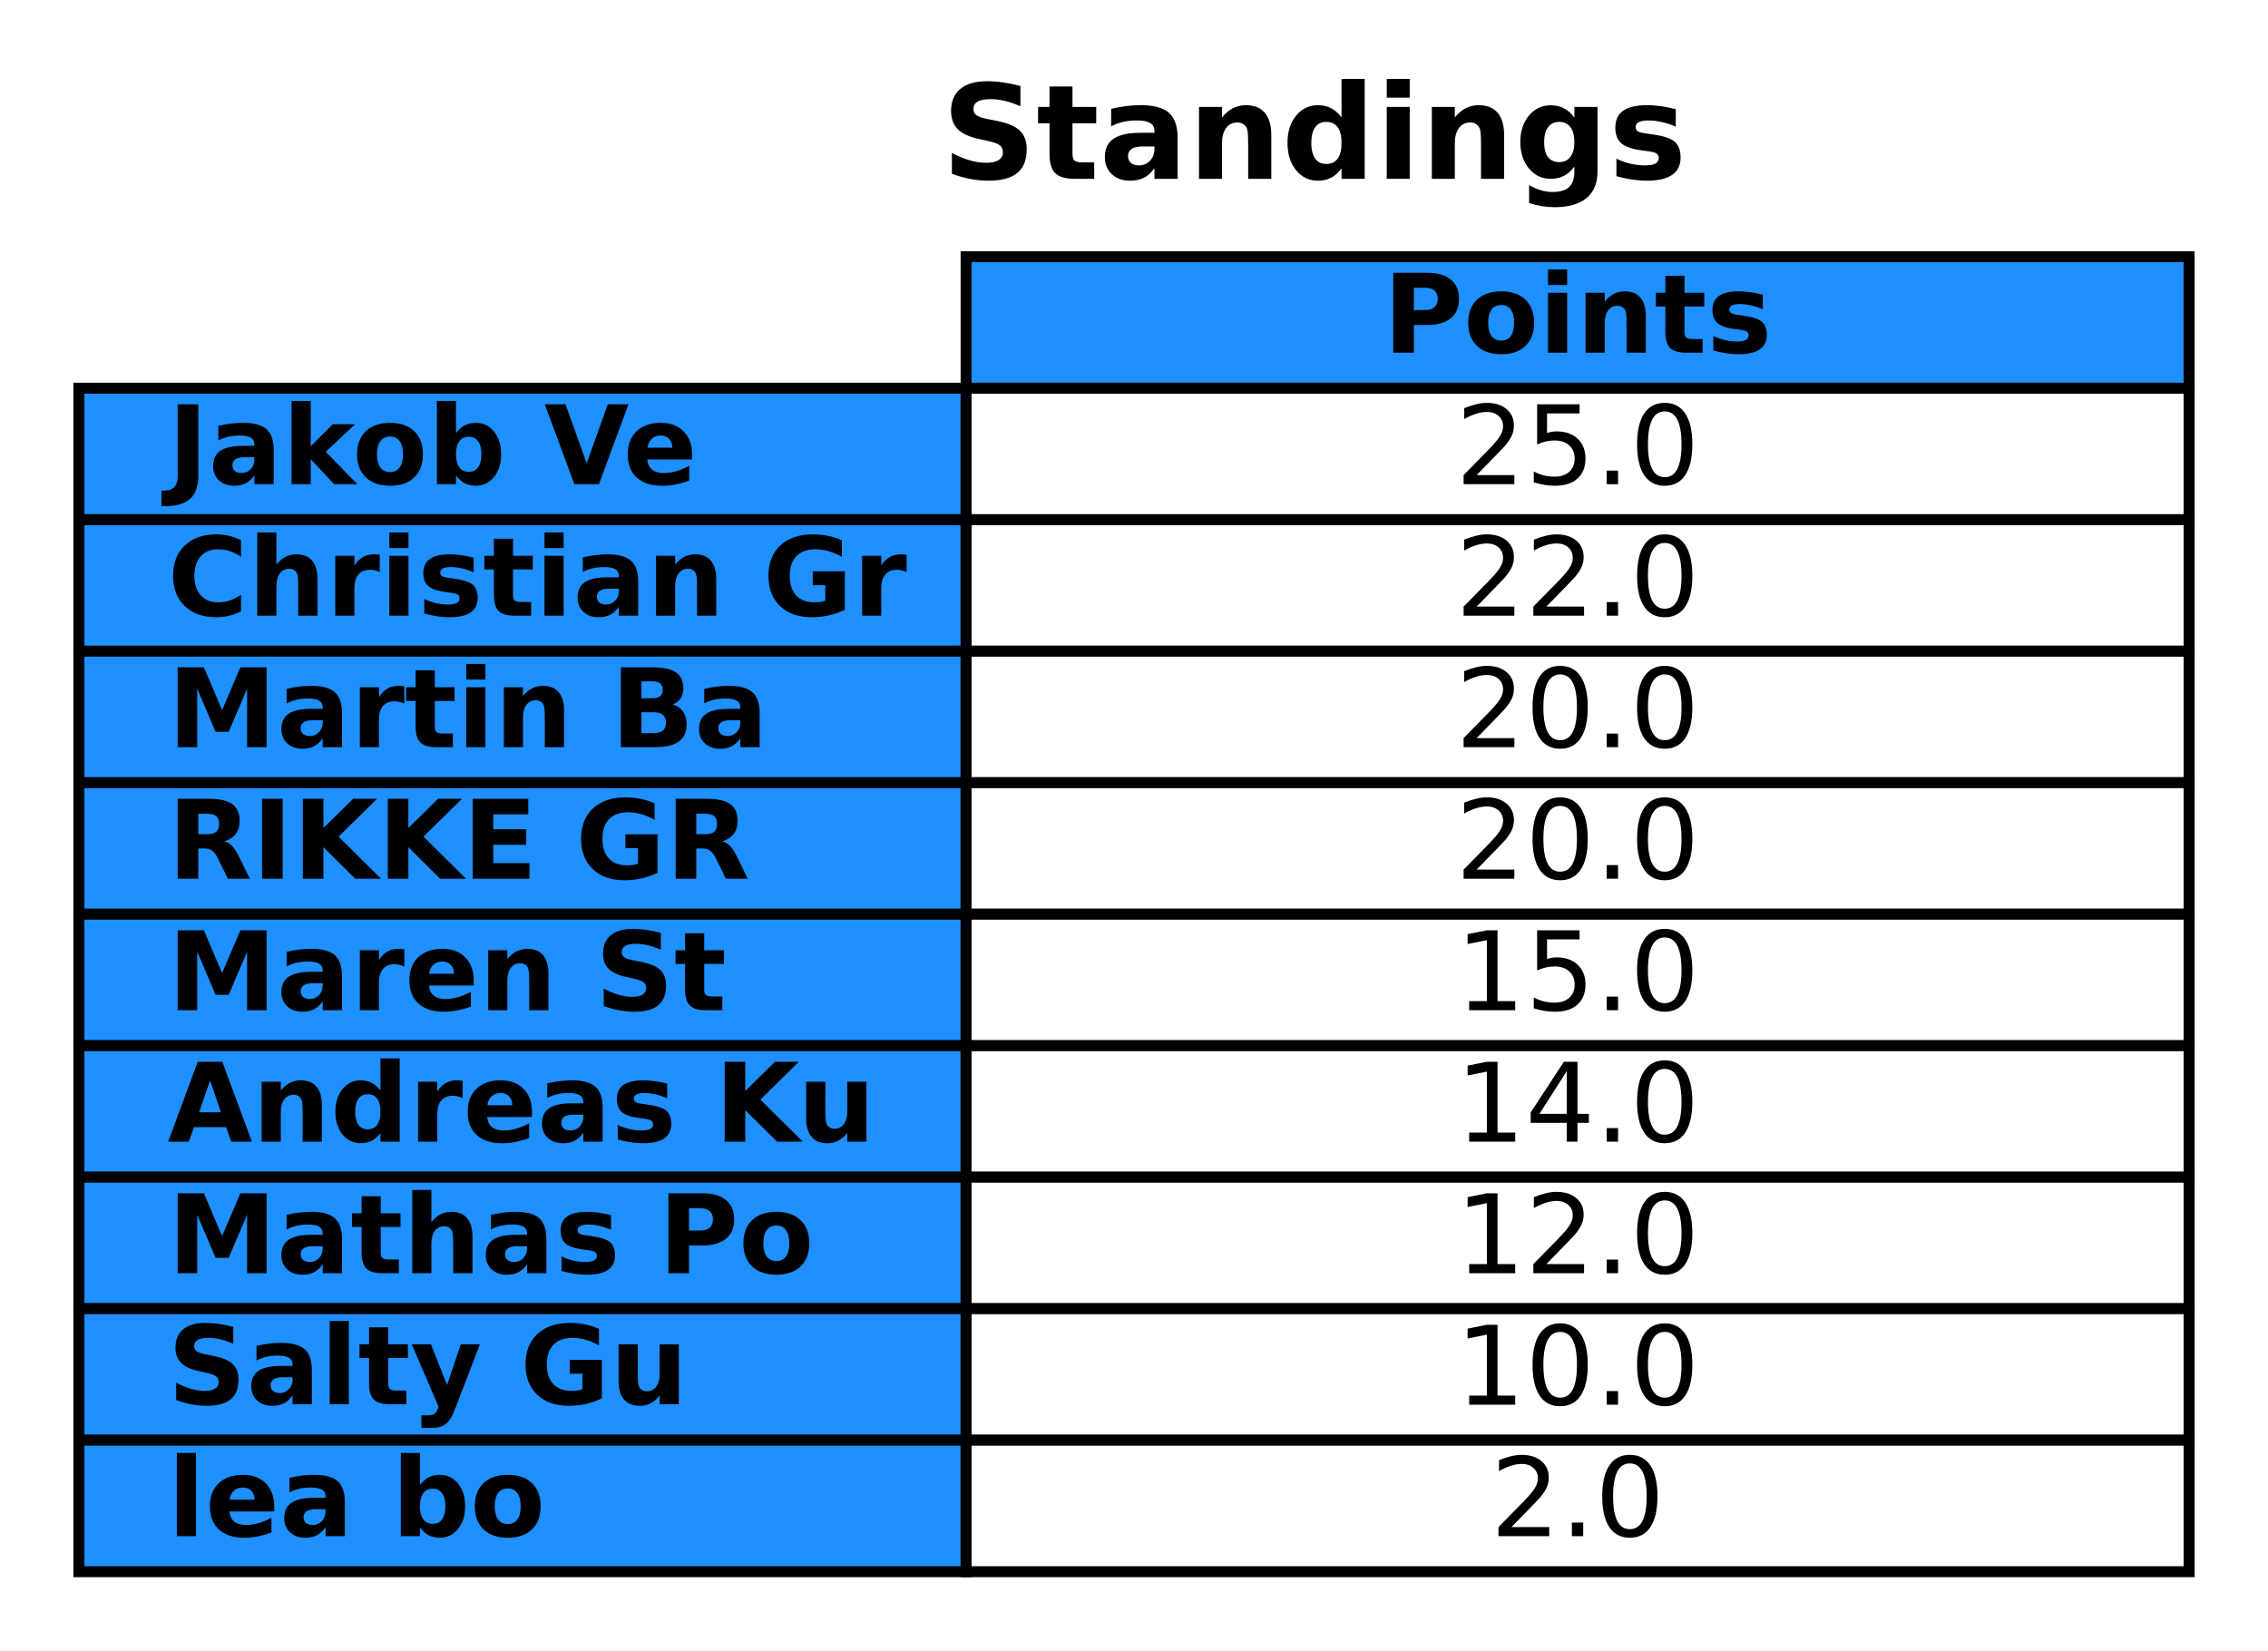
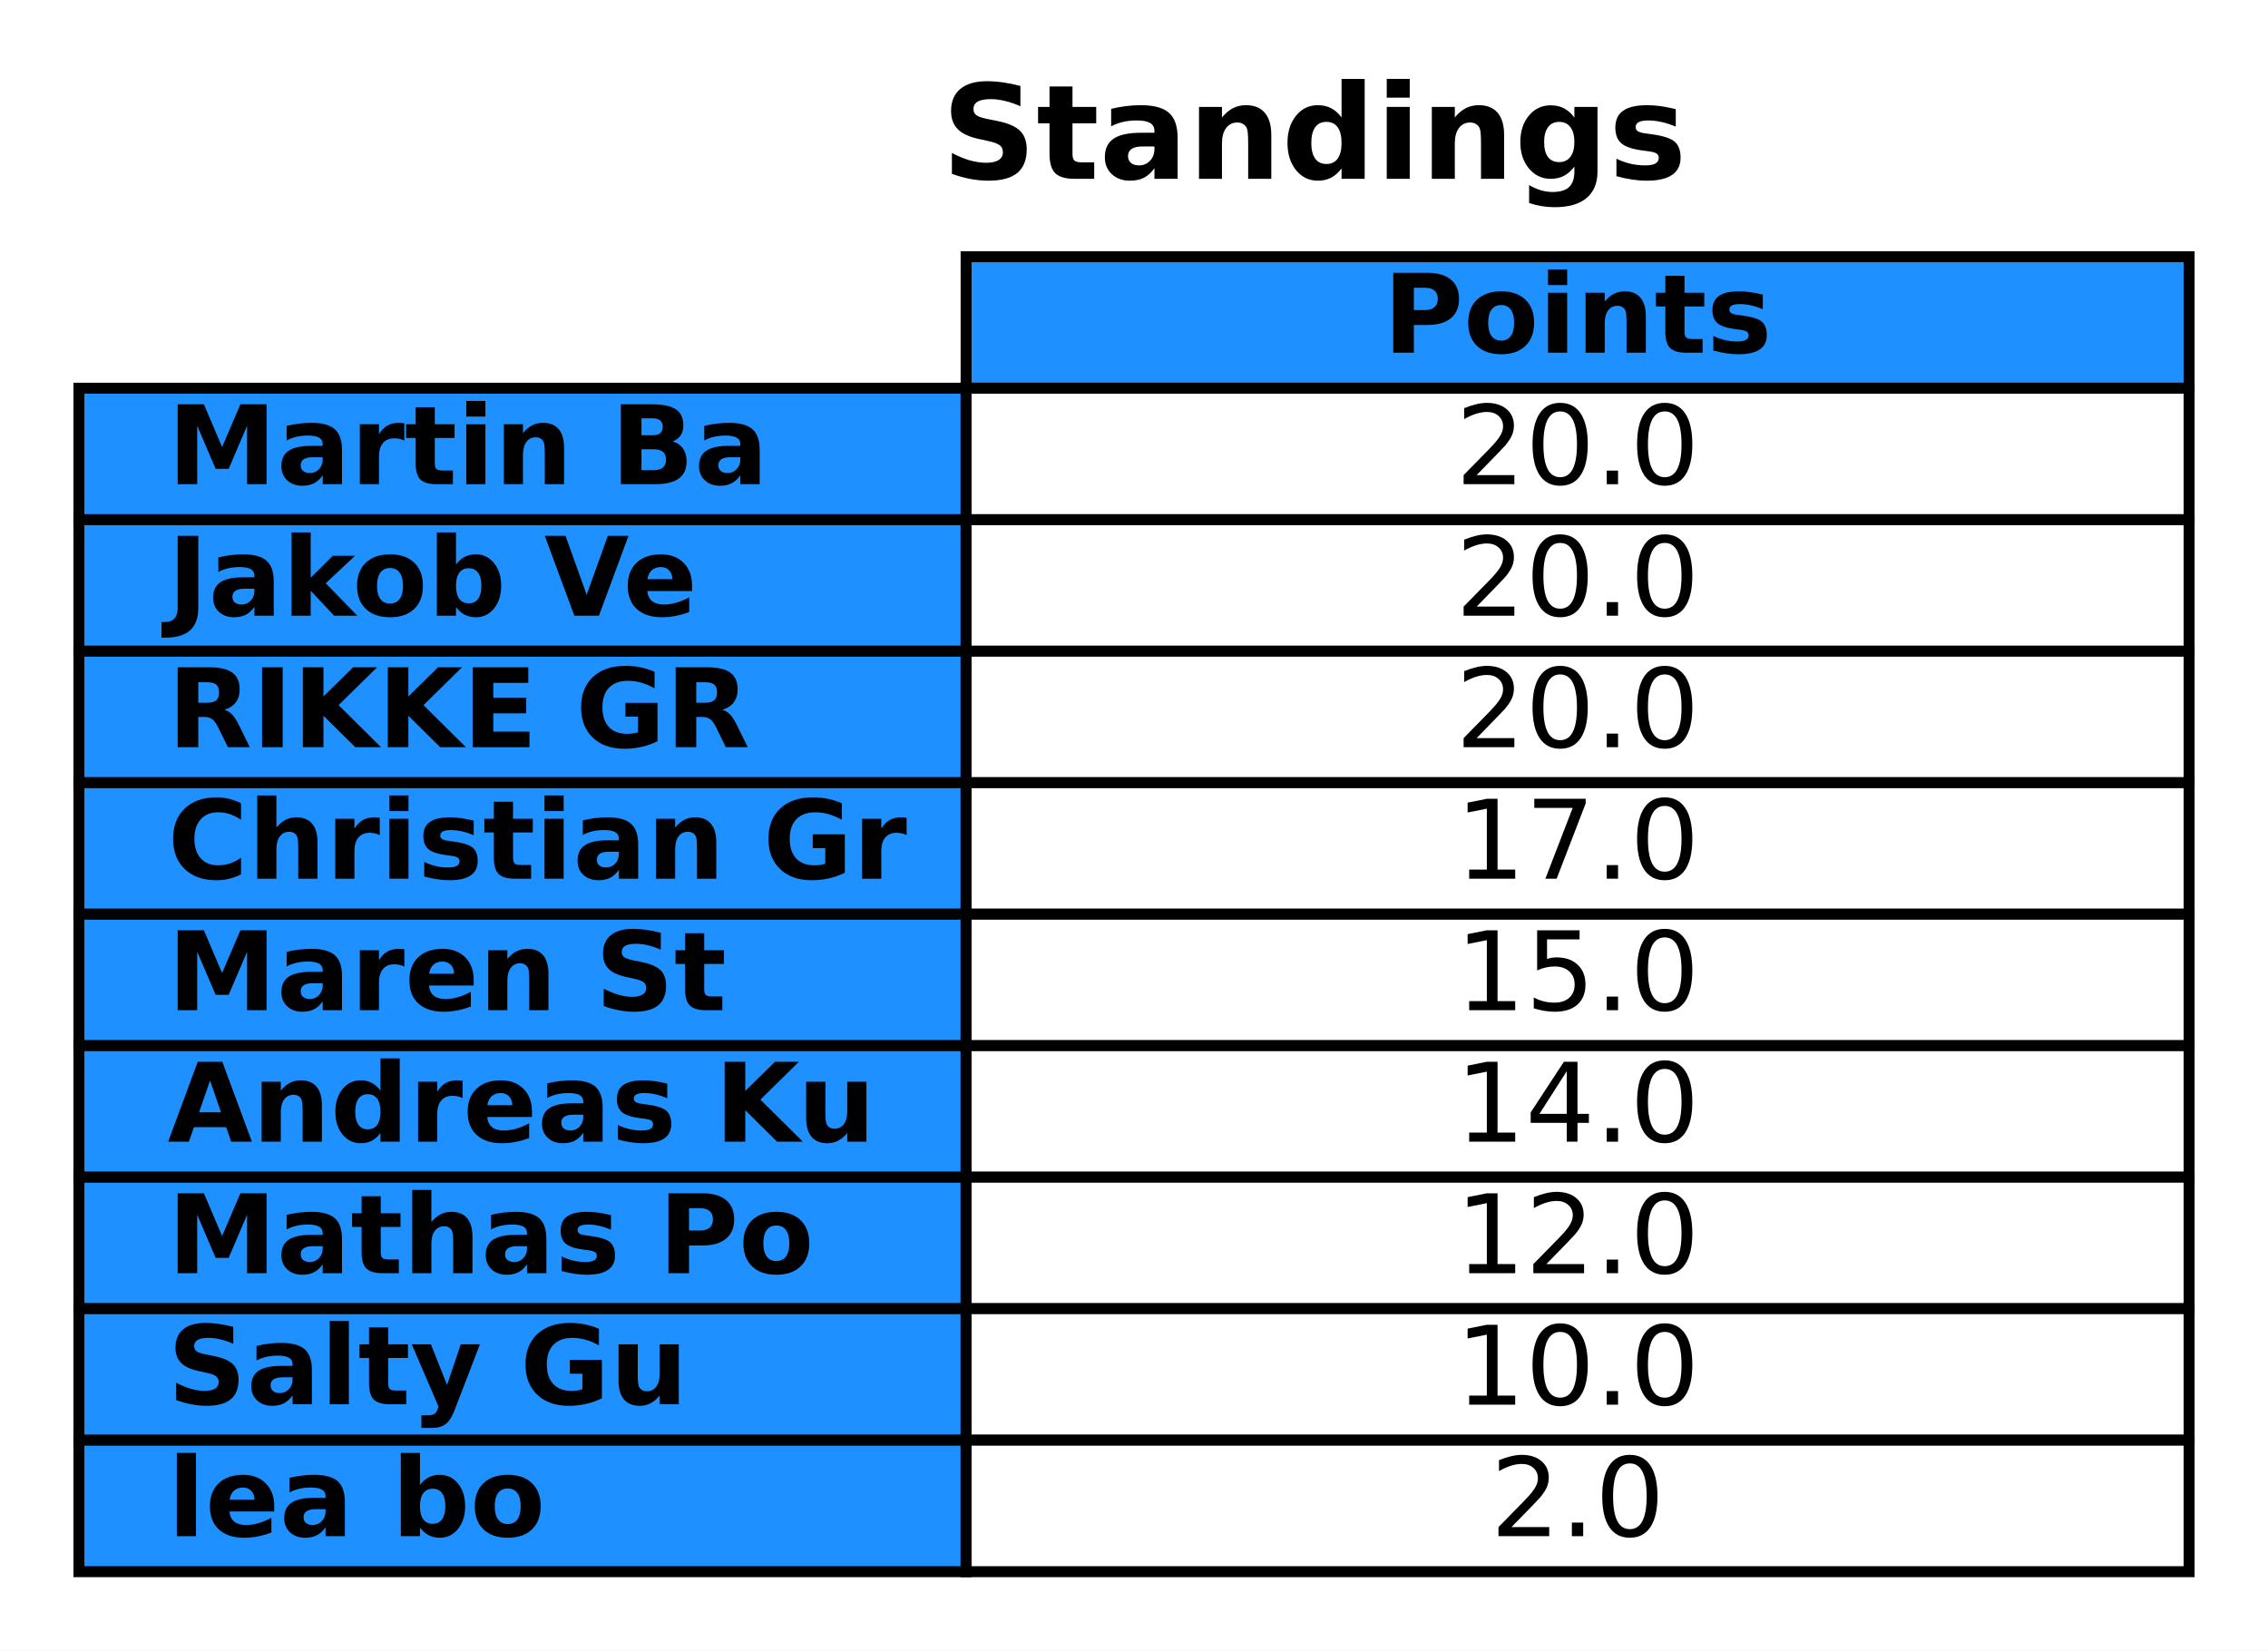
<svg xmlns="http://www.w3.org/2000/svg" xmlns:xlink="http://www.w3.org/1999/xlink" width="206.957pt" height="150.627pt" viewBox="0 0 206.957 150.627" version="1.1">
  <defs>
    <style type="text/css">*{stroke-linejoin: round; stroke-linecap: butt}</style>
  </defs>
  <g id="figure_1">
    <g id="patch_1">
      <path d="M 0 150.627  L 206.957 150.627  L 206.957 0  L 0 0  z " style="fill: #ffffff" />
    </g>
    <g id="axes_1">
      <g id="table_1">
        <g id="patch_2">
          <path d="M 88.157 35.427  L 199.757 35.427  L 199.757 23.427  L 88.157 23.427  z " style="fill: #1e90ff; stroke: #000000; stroke-linejoin: miter" />
        </g>
        <g id="text_1">
          <g transform="translate(126.2178 32.1863) scale(0.1 -0.1)">
            <defs>
              <path id="DejaVuSans-Bold-50" d="M 588 4666  L 2584 4666  Q 3475 4666 3951 4270  Q 4428 3875 4428 3144  Q 4428 2409 3951 2014  Q 3475 1619 2584 1619  L 1791 1619  L 1791 0  L 588 0  L 588 4666  z M 1791 3794  L 1791 2491  L 2456 2491  Q 2806 2491 2997 2661  Q 3188 2831 3188 3144  Q 3188 3456 2997 3625  Q 2806 3794 2456 3794  L 1791 3794  z " transform="scale(0.015625)" />
              <path id="DejaVuSans-Bold-6f" d="M 2203 2784  Q 1831 2784 1636 2517  Q 1441 2250 1441 1747  Q 1441 1244 1636 976  Q 1831 709 2203 709  Q 2569 709 2762 976  Q 2956 1244 2956 1747  Q 2956 2250 2762 2517  Q 2569 2784 2203 2784  z M 2203 3584  Q 3106 3584 3614 3096  Q 4122 2609 4122 1747  Q 4122 884 3614 396  Q 3106 -91 2203 -91  Q 1297 -91 786 396  Q 275 884 275 1747  Q 275 2609 786 3096  Q 1297 3584 2203 3584  z " transform="scale(0.015625)" />
              <path id="DejaVuSans-Bold-69" d="M 538 3500  L 1656 3500  L 1656 0  L 538 0  L 538 3500  z M 538 4863  L 1656 4863  L 1656 3950  L 538 3950  L 538 4863  z " transform="scale(0.015625)" />
              <path id="DejaVuSans-Bold-6e" d="M 4056 2131  L 4056 0  L 2931 0  L 2931 347  L 2931 1631  Q 2931 2084 2911 2256  Q 2891 2428 2841 2509  Q 2775 2619 2662 2680  Q 2550 2741 2406 2741  Q 2056 2741 1856 2470  Q 1656 2200 1656 1722  L 1656 0  L 538 0  L 538 3500  L 1656 3500  L 1656 2988  Q 1909 3294 2193 3439  Q 2478 3584 2822 3584  Q 3428 3584 3742 3212  Q 4056 2841 4056 2131  z " transform="scale(0.015625)" />
              <path id="DejaVuSans-Bold-74" d="M 1759 4494  L 1759 3500  L 2913 3500  L 2913 2700  L 1759 2700  L 1759 1216  Q 1759 972 1856 886  Q 1953 800 2241 800  L 2816 800  L 2816 0  L 1856 0  Q 1194 0 917 276  Q 641 553 641 1216  L 641 2700  L 84 2700  L 84 3500  L 641 3500  L 641 4494  L 1759 4494  z " transform="scale(0.015625)" />
              <path id="DejaVuSans-Bold-73" d="M 3272 3391  L 3272 2541  Q 2913 2691 2578 2766  Q 2244 2841 1947 2841  Q 1628 2841 1473 2761  Q 1319 2681 1319 2516  Q 1319 2381 1436 2309  Q 1553 2238 1856 2203  L 2053 2175  Q 2913 2066 3209 1816  Q 3506 1566 3506 1031  Q 3506 472 3093 190  Q 2681 -91 1863 -91  Q 1516 -91 1145 -36  Q 775 19 384 128  L 384 978  Q 719 816 1070 734  Q 1422 653 1784 653  Q 2113 653 2278 743  Q 2444 834 2444 1013  Q 2444 1163 2330 1236  Q 2216 1309 1875 1350  L 1678 1375  Q 931 1469 631 1722  Q 331 1975 331 2491  Q 331 3047 712 3315  Q 1094 3584 1881 3584  Q 2191 3584 2531 3537  Q 2872 3491 3272 3391  z " transform="scale(0.015625)" />
            </defs>
            <use xlink:href="#DejaVuSans-Bold-50" />
            <use xlink:href="#DejaVuSans-Bold-6f" x="73.291" />
            <use xlink:href="#DejaVuSans-Bold-69" x="141.992" />
            <use xlink:href="#DejaVuSans-Bold-6e" x="176.27" />
            <use xlink:href="#DejaVuSans-Bold-74" x="247.461" />
            <use xlink:href="#DejaVuSans-Bold-73" x="295.264" />
          </g>
        </g>
        <g id="patch_3">
          <path d="M 7.2 47.427  L 88.157 47.427  L 88.157 35.427  L 7.2 35.427  z " style="fill: #1e90ff; stroke: #000000; stroke-linejoin: miter" />
        </g>
        <g id="text_2">
          <g transform="translate(15.29569 44.1863) scale(0.1 -0.1)">
            <defs>
+               <path id="DejaVuSans-Bold-4d" d="M 588 4666  L 2119 4666  L 3181 2169  L 4250 4666  L 5778 4666  L 5778 0  L 4641 0  L 4641 3413  L 3566 897  L 2803 897  L 1728 3413  L 1728 0  L 588 0  L 588 4666  z " transform="scale(0.015625)" />
+               <path id="DejaVuSans-Bold-61" d="M 2106 1575  Q 1756 1575 1579 1456  Q 1403 1338 1403 1106  Q 1403 894 1545 773  Q 1688 653 1941 653  Q 2256 653 2472 879  Q 2688 1106 2688 1447  L 2688 1575  L 2106 1575  z M 3816 1997  L 3816 0  L 2688 0  L 2688 519  Q 2463 200 2181 54  Q 1900 -91 1497 -91  Q 953 -91 614 226  Q 275 544 275 1050  Q 275 1666 698 1953  Q 1122 2241 2028 2241  L 2688 2241  L 2688 2328  Q 2688 2594 2478 2717  Q 2269 2841 1825 2841  Q 1466 2841 1156 2769  Q 847 2697 581 2553  L 581 3406  Q 941 3494 1303 3539  Q 1666 3584 2028 3584  Q 2975 3584 3395 3211  Q 3816 2838 3816 1997  z " transform="scale(0.015625)" />
+               <path id="DejaVuSans-Bold-72" d="M 3138 2547  Q 2991 2616 2845 2648  Q 2700 2681 2553 2681  Q 2122 2681 1889 2404  Q 1656 2128 1656 1613  L 1656 0  L 538 0  L 538 3500  L 1656 3500  L 1656 2925  Q 1872 3269 2151 3426  Q 2431 3584 2822 3584  Q 2878 3584 2943 3579  Q 3009 3575 3134 3559  L 3138 2547  z " transform="scale(0.015625)" />
+               <path id="DejaVuSans-Bold-20" transform="scale(0.015625)" />
+               <path id="DejaVuSans-Bold-42" d="M 2456 2859  Q 2741 2859 2887 2984  Q 3034 3109 3034 3353  Q 3034 3594 2887 3720  Q 2741 3847 2456 3847  L 1791 3847  L 1791 2859  L 2456 2859  z M 2497 819  Q 2859 819 3042 972  Q 3225 1125 3225 1434  Q 3225 1738 3044 1889  Q 2863 2041 2497 2041  L 1791 2041  L 1791 819  L 2497 819  z M 3616 2497  Q 4003 2384 4215 2081  Q 4428 1778 4428 1338  Q 4428 663 3972 331  Q 3516 0 2584 0  L 588 0  L 588 4666  L 2394 4666  Q 3366 4666 3802 4372  Q 4238 4078 4238 3431  Q 4238 3091 4078 2852  Q 3919 2613 3616 2497  z " transform="scale(0.015625)" />
+             </defs>
+             <use xlink:href="#DejaVuSans-Bold-4d" />
+             <use xlink:href="#DejaVuSans-Bold-61" x="99.512" />
+             <use xlink:href="#DejaVuSans-Bold-72" x="166.992" />
+             <use xlink:href="#DejaVuSans-Bold-74" x="216.309" />
+             <use xlink:href="#DejaVuSans-Bold-69" x="264.111" />
+             <use xlink:href="#DejaVuSans-Bold-6e" x="298.389" />
+             <use xlink:href="#DejaVuSans-Bold-20" x="369.58" />
+             <use xlink:href="#DejaVuSans-Bold-42" x="404.395" />
+             <use xlink:href="#DejaVuSans-Bold-61" x="480.615" />
+           </g>
+         </g>
+         <g id="patch_4">
+           <path d="M 88.157 47.427  L 199.757 47.427  L 199.757 35.427  L 88.157 35.427  z " style="fill: #ffffff; stroke: #000000; stroke-linejoin: miter" />
+         </g>
+         <g id="text_3">
+           <g transform="translate(132.8241 44.1863) scale(0.1 -0.1)">
+             <defs>
+               <path id="DejaVuSans-32" d="M 1228 531  L 3431 531  L 3431 0  L 469 0  L 469 531  Q 828 903 1448 1529  Q 2069 2156 2228 2338  Q 2531 2678 2651 2914  Q 2772 3150 2772 3378  Q 2772 3750 2511 3984  Q 2250 4219 1831 4219  Q 1534 4219 1204 4116  Q 875 4013 500 3803  L 500 4441  Q 881 4594 1212 4672  Q 1544 4750 1819 4750  Q 2544 4750 2975 4387  Q 3406 4025 3406 3419  Q 3406 3131 3298 2873  Q 3191 2616 2906 2266  Q 2828 2175 2409 1742  Q 1991 1309 1228 531  z " transform="scale(0.015625)" />
+               <path id="DejaVuSans-30" d="M 2034 4250  Q 1547 4250 1301 3770  Q 1056 3291 1056 2328  Q 1056 1369 1301 889  Q 1547 409 2034 409  Q 2525 409 2770 889  Q 3016 1369 3016 2328  Q 3016 3291 2770 3770  Q 2525 4250 2034 4250  z M 2034 4750  Q 2819 4750 3233 4129  Q 3647 3509 3647 2328  Q 3647 1150 3233 529  Q 2819 -91 2034 -91  Q 1250 -91 836 529  Q 422 1150 422 2328  Q 422 3509 836 4129  Q 1250 4750 2034 4750  z " transform="scale(0.015625)" />
+               <path id="DejaVuSans-2e" d="M 684 794  L 1344 794  L 1344 0  L 684 0  L 684 794  z " transform="scale(0.015625)" />
+             </defs>
+             <use xlink:href="#DejaVuSans-32" />
+             <use xlink:href="#DejaVuSans-30" x="63.623" />
+             <use xlink:href="#DejaVuSans-2e" x="127.246" />
+             <use xlink:href="#DejaVuSans-30" x="159.033" />
+           </g>
+         </g>
+         <g id="patch_5">
+           <path d="M 7.2 59.427  L 88.157 59.427  L 88.157 47.427  L 7.2 47.427  z " style="fill: #1e90ff; stroke: #000000; stroke-linejoin: miter" />
+         </g>
+         <g id="text_4">
+           <g transform="translate(15.29569 56.1863) scale(0.1 -0.1)">
+             <defs>
              <path id="DejaVuSans-Bold-4a" d="M 588 4666  L 1791 4666  L 1791 453  Q 1791 -419 1317 -850  Q 844 -1281 -116 -1281  L -359 -1281  L -359 -372  L -172 -372  Q 203 -372 395 -162  Q 588 47 588 453  L 588 4666  z " transform="scale(0.015625)" />
-               <path id="DejaVuSans-Bold-61" d="M 2106 1575  Q 1756 1575 1579 1456  Q 1403 1338 1403 1106  Q 1403 894 1545 773  Q 1688 653 1941 653  Q 2256 653 2472 879  Q 2688 1106 2688 1447  L 2688 1575  L 2106 1575  z M 3816 1997  L 3816 0  L 2688 0  L 2688 519  Q 2463 200 2181 54  Q 1900 -91 1497 -91  Q 953 -91 614 226  Q 275 544 275 1050  Q 275 1666 698 1953  Q 1122 2241 2028 2241  L 2688 2241  L 2688 2328  Q 2688 2594 2478 2717  Q 2269 2841 1825 2841  Q 1466 2841 1156 2769  Q 847 2697 581 2553  L 581 3406  Q 941 3494 1303 3539  Q 1666 3584 2028 3584  Q 2975 3584 3395 3211  Q 3816 2838 3816 1997  z " transform="scale(0.015625)" />
              <path id="DejaVuSans-Bold-6b" d="M 538 4863  L 1656 4863  L 1656 2216  L 2944 3500  L 4244 3500  L 2534 1894  L 4378 0  L 3022 0  L 1656 1459  L 1656 0  L 538 0  L 538 4863  z " transform="scale(0.015625)" />
              <path id="DejaVuSans-Bold-62" d="M 2400 722  Q 2759 722 2948 984  Q 3138 1247 3138 1747  Q 3138 2247 2948 2509  Q 2759 2772 2400 2772  Q 2041 2772 1848 2508  Q 1656 2244 1656 1747  Q 1656 1250 1848 986  Q 2041 722 2400 722  z M 1656 2988  Q 1888 3294 2169 3439  Q 2450 3584 2816 3584  Q 3463 3584 3878 3070  Q 4294 2556 4294 1747  Q 4294 938 3878 423  Q 3463 -91 2816 -91  Q 2450 -91 2169 54  Q 1888 200 1656 506  L 1656 0  L 538 0  L 538 4863  L 1656 4863  L 1656 2988  z " transform="scale(0.015625)" />
-               <path id="DejaVuSans-Bold-20" transform="scale(0.015625)" />
              <path id="DejaVuSans-Bold-56" d="M 31 4666  L 1241 4666  L 2478 1222  L 3713 4666  L 4922 4666  L 3194 0  L 1759 0  L 31 4666  z " transform="scale(0.015625)" />
              <path id="DejaVuSans-Bold-65" d="M 4031 1759  L 4031 1441  L 1416 1441  Q 1456 1047 1700 850  Q 1944 653 2381 653  Q 2734 653 3104 758  Q 3475 863 3866 1075  L 3866 213  Q 3469 63 3072 -14  Q 2675 -91 2278 -91  Q 1328 -91 801 392  Q 275 875 275 1747  Q 275 2603 792 3093  Q 1309 3584 2216 3584  Q 3041 3584 3536 3087  Q 4031 2591 4031 1759  z M 2881 2131  Q 2881 2450 2695 2645  Q 2509 2841 2209 2841  Q 1884 2841 1681 2658  Q 1478 2475 1428 2131  L 2881 2131  z " transform="scale(0.015625)" />
            </defs>
            <use xlink:href="#DejaVuSans-Bold-4a" />
            <use xlink:href="#DejaVuSans-Bold-61" x="37.207" />
            <use xlink:href="#DejaVuSans-Bold-6b" x="104.688" />
            <use xlink:href="#DejaVuSans-Bold-6f" x="168.566" />
            <use xlink:href="#DejaVuSans-Bold-62" x="237.268" />
            <use xlink:href="#DejaVuSans-Bold-20" x="308.85" />
            <use xlink:href="#DejaVuSans-Bold-56" x="343.664" />
            <use xlink:href="#DejaVuSans-Bold-65" x="415.557" />
          </g>
        </g>
-         <g id="patch_4">
-           <path d="M 88.157 47.427  L 199.757 47.427  L 199.757 35.427  L 88.157 35.427  z " style="fill: #ffffff; stroke: #000000; stroke-linejoin: miter" />
-         </g>
-         <g id="text_3">
-           <g transform="translate(132.8241 44.1863) scale(0.1 -0.1)">
-             <defs>
-               <path id="DejaVuSans-32" d="M 1228 531  L 3431 531  L 3431 0  L 469 0  L 469 531  Q 828 903 1448 1529  Q 2069 2156 2228 2338  Q 2531 2678 2651 2914  Q 2772 3150 2772 3378  Q 2772 3750 2511 3984  Q 2250 4219 1831 4219  Q 1534 4219 1204 4116  Q 875 4013 500 3803  L 500 4441  Q 881 4594 1212 4672  Q 1544 4750 1819 4750  Q 2544 4750 2975 4387  Q 3406 4025 3406 3419  Q 3406 3131 3298 2873  Q 3191 2616 2906 2266  Q 2828 2175 2409 1742  Q 1991 1309 1228 531  z " transform="scale(0.015625)" />
-               <path id="DejaVuSans-35" d="M 691 4666  L 3169 4666  L 3169 4134  L 1269 4134  L 1269 2991  Q 1406 3038 1543 3061  Q 1681 3084 1819 3084  Q 2600 3084 3056 2656  Q 3513 2228 3513 1497  Q 3513 744 3044 326  Q 2575 -91 1722 -91  Q 1428 -91 1123 -41  Q 819 9 494 109  L 494 744  Q 775 591 1075 516  Q 1375 441 1709 441  Q 2250 441 2565 725  Q 2881 1009 2881 1497  Q 2881 1984 2565 2268  Q 2250 2553 1709 2553  Q 1456 2553 1204 2497  Q 953 2441 691 2322  L 691 4666  z " transform="scale(0.015625)" />
-               <path id="DejaVuSans-2e" d="M 684 794  L 1344 794  L 1344 0  L 684 0  L 684 794  z " transform="scale(0.015625)" />
-               <path id="DejaVuSans-30" d="M 2034 4250  Q 1547 4250 1301 3770  Q 1056 3291 1056 2328  Q 1056 1369 1301 889  Q 1547 409 2034 409  Q 2525 409 2770 889  Q 3016 1369 3016 2328  Q 3016 3291 2770 3770  Q 2525 4250 2034 4250  z M 2034 4750  Q 2819 4750 3233 4129  Q 3647 3509 3647 2328  Q 3647 1150 3233 529  Q 2819 -91 2034 -91  Q 1250 -91 836 529  Q 422 1150 422 2328  Q 422 3509 836 4129  Q 1250 4750 2034 4750  z " transform="scale(0.015625)" />
-             </defs>
+         <g id="patch_6">
+           <path d="M 88.157 59.427  L 199.757 59.427  L 199.757 47.427  L 88.157 47.427  z " style="fill: #ffffff; stroke: #000000; stroke-linejoin: miter" />
+         </g>
+         <g id="text_5">
+           <g transform="translate(132.8241 56.1863) scale(0.1 -0.1)">
            <use xlink:href="#DejaVuSans-32" />
-             <use xlink:href="#DejaVuSans-35" x="63.623" />
-             <use xlink:href="#DejaVuSans-2e" x="127.246" />
-             <use xlink:href="#DejaVuSans-30" x="159.033" />
-           </g>
-         </g>
-         <g id="patch_5">
-           <path d="M 7.2 59.427  L 88.157 59.427  L 88.157 47.427  L 7.2 47.427  z " style="fill: #1e90ff; stroke: #000000; stroke-linejoin: miter" />
-         </g>
-         <g id="text_4">
-           <g transform="translate(15.29569 56.1863) scale(0.1 -0.1)">
+             <use xlink:href="#DejaVuSans-30" x="63.623" />
+             <use xlink:href="#DejaVuSans-2e" x="127.246" />
+             <use xlink:href="#DejaVuSans-30" x="159.033" />
+           </g>
+         </g>
+         <g id="patch_7">
+           <path d="M 7.2 71.427  L 88.157 71.427  L 88.157 59.427  L 7.2 59.427  z " style="fill: #1e90ff; stroke: #000000; stroke-linejoin: miter" />
+         </g>
+         <g id="text_6">
+           <g transform="translate(15.29569 68.1863) scale(0.1 -0.1)">
+             <defs>
+               <path id="DejaVuSans-Bold-52" d="M 2297 2597  Q 2675 2597 2839 2737  Q 3003 2878 3003 3200  Q 3003 3519 2839 3656  Q 2675 3794 2297 3794  L 1791 3794  L 1791 2597  L 2297 2597  z M 1791 1766  L 1791 0  L 588 0  L 588 4666  L 2425 4666  Q 3347 4666 3776 4356  Q 4206 4047 4206 3378  Q 4206 2916 3982 2619  Q 3759 2322 3309 2181  Q 3556 2125 3751 1926  Q 3947 1728 4147 1325  L 4800 0  L 3519 0  L 2950 1159  Q 2778 1509 2601 1637  Q 2425 1766 2131 1766  L 1791 1766  z " transform="scale(0.015625)" />
+               <path id="DejaVuSans-Bold-49" d="M 588 4666  L 1791 4666  L 1791 0  L 588 0  L 588 4666  z " transform="scale(0.015625)" />
+               <path id="DejaVuSans-Bold-4b" d="M 588 4666  L 1791 4666  L 1791 2963  L 3525 4666  L 4922 4666  L 2675 2456  L 5153 0  L 3647 0  L 1791 1838  L 1791 0  L 588 0  L 588 4666  z " transform="scale(0.015625)" />
+               <path id="DejaVuSans-Bold-45" d="M 588 4666  L 3834 4666  L 3834 3756  L 1791 3756  L 1791 2888  L 3713 2888  L 3713 1978  L 1791 1978  L 1791 909  L 3903 909  L 3903 0  L 588 0  L 588 4666  z " transform="scale(0.015625)" />
+               <path id="DejaVuSans-Bold-47" d="M 4781 347  Q 4331 128 3847 18  Q 3363 -91 2847 -91  Q 1681 -91 1000 561  Q 319 1213 319 2328  Q 319 3456 1012 4103  Q 1706 4750 2913 4750  Q 3378 4750 3804 4662  Q 4231 4575 4609 4403  L 4609 3438  Q 4219 3659 3833 3768  Q 3447 3878 3059 3878  Q 2341 3878 1952 3476  Q 1563 3075 1563 2328  Q 1563 1588 1938 1184  Q 2313 781 3003 781  Q 3191 781 3352 804  Q 3513 828 3641 878  L 3641 1784  L 2906 1784  L 2906 2591  L 4781 2591  L 4781 347  z " transform="scale(0.015625)" />
+             </defs>
+             <use xlink:href="#DejaVuSans-Bold-52" />
+             <use xlink:href="#DejaVuSans-Bold-49" x="77.002" />
+             <use xlink:href="#DejaVuSans-Bold-4b" x="114.209" />
+             <use xlink:href="#DejaVuSans-Bold-4b" x="191.699" />
+             <use xlink:href="#DejaVuSans-Bold-45" x="269.189" />
+             <use xlink:href="#DejaVuSans-Bold-20" x="337.5" />
+             <use xlink:href="#DejaVuSans-Bold-47" x="372.314" />
+             <use xlink:href="#DejaVuSans-Bold-52" x="454.395" />
+           </g>
+         </g>
+         <g id="patch_8">
+           <path d="M 88.157 71.427  L 199.757 71.427  L 199.757 59.427  L 88.157 59.427  z " style="fill: #ffffff; stroke: #000000; stroke-linejoin: miter" />
+         </g>
+         <g id="text_7">
+           <g transform="translate(132.8241 68.1863) scale(0.1 -0.1)">
+             <use xlink:href="#DejaVuSans-32" />
+             <use xlink:href="#DejaVuSans-30" x="63.623" />
+             <use xlink:href="#DejaVuSans-2e" x="127.246" />
+             <use xlink:href="#DejaVuSans-30" x="159.033" />
+           </g>
+         </g>
+         <g id="patch_9">
+           <path d="M 7.2 83.427  L 88.157 83.427  L 88.157 71.427  L 7.2 71.427  z " style="fill: #1e90ff; stroke: #000000; stroke-linejoin: miter" />
+         </g>
+         <g id="text_8">
+           <g transform="translate(15.29569 80.1863) scale(0.1 -0.1)">
            <defs>
              <path id="DejaVuSans-Bold-43" d="M 4288 256  Q 3956 84 3597 -3  Q 3238 -91 2847 -91  Q 1681 -91 1000 561  Q 319 1213 319 2328  Q 319 3447 1000 4098  Q 1681 4750 2847 4750  Q 3238 4750 3597 4662  Q 3956 4575 4288 4403  L 4288 3438  Q 3953 3666 3628 3772  Q 3303 3878 2944 3878  Q 2300 3878 1931 3465  Q 1563 3053 1563 2328  Q 1563 1606 1931 1193  Q 2300 781 2944 781  Q 3303 781 3628 887  Q 3953 994 4288 1222  L 4288 256  z " transform="scale(0.015625)" />
              <path id="DejaVuSans-Bold-68" d="M 4056 2131  L 4056 0  L 2931 0  L 2931 347  L 2931 1625  Q 2931 2084 2911 2256  Q 2891 2428 2841 2509  Q 2775 2619 2662 2680  Q 2550 2741 2406 2741  Q 2056 2741 1856 2470  Q 1656 2200 1656 1722  L 1656 0  L 538 0  L 538 4863  L 1656 4863  L 1656 2988  Q 1909 3294 2193 3439  Q 2478 3584 2822 3584  Q 3428 3584 3742 3212  Q 4056 2841 4056 2131  z " transform="scale(0.015625)" />
-               <path id="DejaVuSans-Bold-72" d="M 3138 2547  Q 2991 2616 2845 2648  Q 2700 2681 2553 2681  Q 2122 2681 1889 2404  Q 1656 2128 1656 1613  L 1656 0  L 538 0  L 538 3500  L 1656 3500  L 1656 2925  Q 1872 3269 2151 3426  Q 2431 3584 2822 3584  Q 2878 3584 2943 3579  Q 3009 3575 3134 3559  L 3138 2547  z " transform="scale(0.015625)" />
-               <path id="DejaVuSans-Bold-47" d="M 4781 347  Q 4331 128 3847 18  Q 3363 -91 2847 -91  Q 1681 -91 1000 561  Q 319 1213 319 2328  Q 319 3456 1012 4103  Q 1706 4750 2913 4750  Q 3378 4750 3804 4662  Q 4231 4575 4609 4403  L 4609 3438  Q 4219 3659 3833 3768  Q 3447 3878 3059 3878  Q 2341 3878 1952 3476  Q 1563 3075 1563 2328  Q 1563 1588 1938 1184  Q 2313 781 3003 781  Q 3191 781 3352 804  Q 3513 828 3641 878  L 3641 1784  L 2906 1784  L 2906 2591  L 4781 2591  L 4781 347  z " transform="scale(0.015625)" />
            </defs>
            <use xlink:href="#DejaVuSans-Bold-43" />
            <use xlink:href="#DejaVuSans-Bold-68" x="73.389" />
            <use xlink:href="#DejaVuSans-Bold-72" x="144.58" />
            <use xlink:href="#DejaVuSans-Bold-69" x="193.896" />
            <use xlink:href="#DejaVuSans-Bold-73" x="228.174" />
            <use xlink:href="#DejaVuSans-Bold-74" x="287.695" />
            <use xlink:href="#DejaVuSans-Bold-69" x="335.498" />
            <use xlink:href="#DejaVuSans-Bold-61" x="369.775" />
            <use xlink:href="#DejaVuSans-Bold-6e" x="437.256" />
            <use xlink:href="#DejaVuSans-Bold-20" x="508.447" />
            <use xlink:href="#DejaVuSans-Bold-47" x="543.262" />
            <use xlink:href="#DejaVuSans-Bold-72" x="625.342" />
          </g>
        </g>
-         <g id="patch_6">
-           <path d="M 88.157 59.427  L 199.757 59.427  L 199.757 47.427  L 88.157 47.427  z " style="fill: #ffffff; stroke: #000000; stroke-linejoin: miter" />
-         </g>
-         <g id="text_5">
-           <g transform="translate(132.8241 56.1863) scale(0.1 -0.1)">
-             <use xlink:href="#DejaVuSans-32" />
-             <use xlink:href="#DejaVuSans-32" x="63.623" />
-             <use xlink:href="#DejaVuSans-2e" x="127.246" />
-             <use xlink:href="#DejaVuSans-30" x="159.033" />
-           </g>
-         </g>
-         <g id="patch_7">
-           <path d="M 7.2 71.427  L 88.157 71.427  L 88.157 59.427  L 7.2 59.427  z " style="fill: #1e90ff; stroke: #000000; stroke-linejoin: miter" />
-         </g>
-         <g id="text_6">
-           <g transform="translate(15.29569 68.1863) scale(0.1 -0.1)">
-             <defs>
-               <path id="DejaVuSans-Bold-4d" d="M 588 4666  L 2119 4666  L 3181 2169  L 4250 4666  L 5778 4666  L 5778 0  L 4641 0  L 4641 3413  L 3566 897  L 2803 897  L 1728 3413  L 1728 0  L 588 0  L 588 4666  z " transform="scale(0.015625)" />
-               <path id="DejaVuSans-Bold-42" d="M 2456 2859  Q 2741 2859 2887 2984  Q 3034 3109 3034 3353  Q 3034 3594 2887 3720  Q 2741 3847 2456 3847  L 1791 3847  L 1791 2859  L 2456 2859  z M 2497 819  Q 2859 819 3042 972  Q 3225 1125 3225 1434  Q 3225 1738 3044 1889  Q 2863 2041 2497 2041  L 1791 2041  L 1791 819  L 2497 819  z M 3616 2497  Q 4003 2384 4215 2081  Q 4428 1778 4428 1338  Q 4428 663 3972 331  Q 3516 0 2584 0  L 588 0  L 588 4666  L 2394 4666  Q 3366 4666 3802 4372  Q 4238 4078 4238 3431  Q 4238 3091 4078 2852  Q 3919 2613 3616 2497  z " transform="scale(0.015625)" />
-             </defs>
-             <use xlink:href="#DejaVuSans-Bold-4d" />
-             <use xlink:href="#DejaVuSans-Bold-61" x="99.512" />
-             <use xlink:href="#DejaVuSans-Bold-72" x="166.992" />
-             <use xlink:href="#DejaVuSans-Bold-74" x="216.309" />
-             <use xlink:href="#DejaVuSans-Bold-69" x="264.111" />
-             <use xlink:href="#DejaVuSans-Bold-6e" x="298.389" />
-             <use xlink:href="#DejaVuSans-Bold-20" x="369.58" />
-             <use xlink:href="#DejaVuSans-Bold-42" x="404.395" />
-             <use xlink:href="#DejaVuSans-Bold-61" x="480.615" />
-           </g>
-         </g>
-         <g id="patch_8">
-           <path d="M 88.157 71.427  L 199.757 71.427  L 199.757 59.427  L 88.157 59.427  z " style="fill: #ffffff; stroke: #000000; stroke-linejoin: miter" />
-         </g>
-         <g id="text_7">
-           <g transform="translate(132.8241 68.1863) scale(0.1 -0.1)">
-             <use xlink:href="#DejaVuSans-32" />
-             <use xlink:href="#DejaVuSans-30" x="63.623" />
-             <use xlink:href="#DejaVuSans-2e" x="127.246" />
-             <use xlink:href="#DejaVuSans-30" x="159.033" />
-           </g>
-         </g>
-         <g id="patch_9">
-           <path d="M 7.2 83.427  L 88.157 83.427  L 88.157 71.427  L 7.2 71.427  z " style="fill: #1e90ff; stroke: #000000; stroke-linejoin: miter" />
-         </g>
-         <g id="text_8">
-           <g transform="translate(15.29569 80.1863) scale(0.1 -0.1)">
-             <defs>
-               <path id="DejaVuSans-Bold-52" d="M 2297 2597  Q 2675 2597 2839 2737  Q 3003 2878 3003 3200  Q 3003 3519 2839 3656  Q 2675 3794 2297 3794  L 1791 3794  L 1791 2597  L 2297 2597  z M 1791 1766  L 1791 0  L 588 0  L 588 4666  L 2425 4666  Q 3347 4666 3776 4356  Q 4206 4047 4206 3378  Q 4206 2916 3982 2619  Q 3759 2322 3309 2181  Q 3556 2125 3751 1926  Q 3947 1728 4147 1325  L 4800 0  L 3519 0  L 2950 1159  Q 2778 1509 2601 1637  Q 2425 1766 2131 1766  L 1791 1766  z " transform="scale(0.015625)" />
-               <path id="DejaVuSans-Bold-49" d="M 588 4666  L 1791 4666  L 1791 0  L 588 0  L 588 4666  z " transform="scale(0.015625)" />
-               <path id="DejaVuSans-Bold-4b" d="M 588 4666  L 1791 4666  L 1791 2963  L 3525 4666  L 4922 4666  L 2675 2456  L 5153 0  L 3647 0  L 1791 1838  L 1791 0  L 588 0  L 588 4666  z " transform="scale(0.015625)" />
-               <path id="DejaVuSans-Bold-45" d="M 588 4666  L 3834 4666  L 3834 3756  L 1791 3756  L 1791 2888  L 3713 2888  L 3713 1978  L 1791 1978  L 1791 909  L 3903 909  L 3903 0  L 588 0  L 588 4666  z " transform="scale(0.015625)" />
-             </defs>
-             <use xlink:href="#DejaVuSans-Bold-52" />
-             <use xlink:href="#DejaVuSans-Bold-49" x="77.002" />
-             <use xlink:href="#DejaVuSans-Bold-4b" x="114.209" />
-             <use xlink:href="#DejaVuSans-Bold-4b" x="191.699" />
-             <use xlink:href="#DejaVuSans-Bold-45" x="269.189" />
-             <use xlink:href="#DejaVuSans-Bold-20" x="337.5" />
-             <use xlink:href="#DejaVuSans-Bold-47" x="372.314" />
-             <use xlink:href="#DejaVuSans-Bold-52" x="454.395" />
-           </g>
-         </g>
        <g id="patch_10">
          <path d="M 88.157 83.427  L 199.757 83.427  L 199.757 71.427  L 88.157 71.427  z " style="fill: #ffffff; stroke: #000000; stroke-linejoin: miter" />
        </g>
        <g id="text_9">
          <g transform="translate(132.8241 80.1863) scale(0.1 -0.1)">
-             <use xlink:href="#DejaVuSans-32" />
-             <use xlink:href="#DejaVuSans-30" x="63.623" />
+             <defs>
+               <path id="DejaVuSans-31" d="M 794 531  L 1825 531  L 1825 4091  L 703 3866  L 703 4441  L 1819 4666  L 2450 4666  L 2450 531  L 3481 531  L 3481 0  L 794 0  L 794 531  z " transform="scale(0.015625)" />
+               <path id="DejaVuSans-37" d="M 525 4666  L 3525 4666  L 3525 4397  L 1831 0  L 1172 0  L 2766 4134  L 525 4134  L 525 4666  z " transform="scale(0.015625)" />
+             </defs>
+             <use xlink:href="#DejaVuSans-31" />
+             <use xlink:href="#DejaVuSans-37" x="63.623" />
            <use xlink:href="#DejaVuSans-2e" x="127.246" />
            <use xlink:href="#DejaVuSans-30" x="159.033" />
          </g>
        </g>
        <g id="patch_11">
          <path d="M 7.2 95.427  L 88.157 95.427  L 88.157 83.427  L 7.2 83.427  z " style="fill: #1e90ff; stroke: #000000; stroke-linejoin: miter" />
        </g>
        <g id="text_10">
          <g transform="translate(15.29569 92.1863) scale(0.1 -0.1)">
            <defs>
              <path id="DejaVuSans-Bold-53" d="M 3834 4519  L 3834 3531  Q 3450 3703 3084 3790  Q 2719 3878 2394 3878  Q 1963 3878 1756 3759  Q 1550 3641 1550 3391  Q 1550 3203 1689 3098  Q 1828 2994 2194 2919  L 2706 2816  Q 3484 2659 3812 2340  Q 4141 2022 4141 1434  Q 4141 663 3683 286  Q 3225 -91 2284 -91  Q 1841 -91 1394 -6  Q 947 78 500 244  L 500 1259  Q 947 1022 1364 901  Q 1781 781 2169 781  Q 2563 781 2772 912  Q 2981 1044 2981 1288  Q 2981 1506 2839 1625  Q 2697 1744 2272 1838  L 1806 1941  Q 1106 2091 782 2419  Q 459 2747 459 3303  Q 459 4000 909 4375  Q 1359 4750 2203 4750  Q 2588 4750 2994 4692  Q 3400 4634 3834 4519  z " transform="scale(0.015625)" />
            </defs>
            <use xlink:href="#DejaVuSans-Bold-4d" />
            <use xlink:href="#DejaVuSans-Bold-61" x="99.512" />
            <use xlink:href="#DejaVuSans-Bold-72" x="166.992" />
            <use xlink:href="#DejaVuSans-Bold-65" x="216.309" />
            <use xlink:href="#DejaVuSans-Bold-6e" x="284.131" />
            <use xlink:href="#DejaVuSans-Bold-20" x="355.322" />
            <use xlink:href="#DejaVuSans-Bold-53" x="390.137" />
            <use xlink:href="#DejaVuSans-Bold-74" x="462.158" />
          </g>
        </g>
        <g id="patch_12">
          <path d="M 88.157 95.427  L 199.757 95.427  L 199.757 83.427  L 88.157 83.427  z " style="fill: #ffffff; stroke: #000000; stroke-linejoin: miter" />
        </g>
        <g id="text_11">
          <g transform="translate(132.8241 92.1863) scale(0.1 -0.1)">
            <defs>
-               <path id="DejaVuSans-31" d="M 794 531  L 1825 531  L 1825 4091  L 703 3866  L 703 4441  L 1819 4666  L 2450 4666  L 2450 531  L 3481 531  L 3481 0  L 794 0  L 794 531  z " transform="scale(0.015625)" />
+               <path id="DejaVuSans-35" d="M 691 4666  L 3169 4666  L 3169 4134  L 1269 4134  L 1269 2991  Q 1406 3038 1543 3061  Q 1681 3084 1819 3084  Q 2600 3084 3056 2656  Q 3513 2228 3513 1497  Q 3513 744 3044 326  Q 2575 -91 1722 -91  Q 1428 -91 1123 -41  Q 819 9 494 109  L 494 744  Q 775 591 1075 516  Q 1375 441 1709 441  Q 2250 441 2565 725  Q 2881 1009 2881 1497  Q 2881 1984 2565 2268  Q 2250 2553 1709 2553  Q 1456 2553 1204 2497  Q 953 2441 691 2322  L 691 4666  z " transform="scale(0.015625)" />
            </defs>
            <use xlink:href="#DejaVuSans-31" />
            <use xlink:href="#DejaVuSans-35" x="63.623" />
            <use xlink:href="#DejaVuSans-2e" x="127.246" />
            <use xlink:href="#DejaVuSans-30" x="159.033" />
          </g>
        </g>
        <g id="patch_13">
          <path d="M 7.2 107.427  L 88.157 107.427  L 88.157 95.427  L 7.2 95.427  z " style="fill: #1e90ff; stroke: #000000; stroke-linejoin: miter" />
        </g>
        <g id="text_12">
          <g transform="translate(15.29569 104.1863) scale(0.1 -0.1)">
            <defs>
              <path id="DejaVuSans-Bold-41" d="M 3419 850  L 1538 850  L 1241 0  L 31 0  L 1759 4666  L 3194 4666  L 4922 0  L 3713 0  L 3419 850  z M 1838 1716  L 3116 1716  L 2478 3572  L 1838 1716  z " transform="scale(0.015625)" />
              <path id="DejaVuSans-Bold-64" d="M 2919 2988  L 2919 4863  L 4044 4863  L 4044 0  L 2919 0  L 2919 506  Q 2688 197 2409 53  Q 2131 -91 1766 -91  Q 1119 -91 703 423  Q 288 938 288 1747  Q 288 2556 703 3070  Q 1119 3584 1766 3584  Q 2128 3584 2408 3439  Q 2688 3294 2919 2988  z M 2181 722  Q 2541 722 2730 984  Q 2919 1247 2919 1747  Q 2919 2247 2730 2509  Q 2541 2772 2181 2772  Q 1825 2772 1636 2509  Q 1447 2247 1447 1747  Q 1447 1247 1636 984  Q 1825 722 2181 722  z " transform="scale(0.015625)" />
              <path id="DejaVuSans-Bold-75" d="M 500 1363  L 500 3500  L 1625 3500  L 1625 3150  Q 1625 2866 1622 2436  Q 1619 2006 1619 1863  Q 1619 1441 1641 1255  Q 1663 1069 1716 984  Q 1784 875 1895 815  Q 2006 756 2150 756  Q 2500 756 2700 1025  Q 2900 1294 2900 1772  L 2900 3500  L 4019 3500  L 4019 0  L 2900 0  L 2900 506  Q 2647 200 2364 54  Q 2081 -91 1741 -91  Q 1134 -91 817 281  Q 500 653 500 1363  z " transform="scale(0.015625)" />
            </defs>
            <use xlink:href="#DejaVuSans-Bold-41" />
            <use xlink:href="#DejaVuSans-Bold-6e" x="77.393" />
            <use xlink:href="#DejaVuSans-Bold-64" x="148.584" />
            <use xlink:href="#DejaVuSans-Bold-72" x="220.166" />
            <use xlink:href="#DejaVuSans-Bold-65" x="269.482" />
            <use xlink:href="#DejaVuSans-Bold-61" x="337.305" />
            <use xlink:href="#DejaVuSans-Bold-73" x="404.785" />
            <use xlink:href="#DejaVuSans-Bold-20" x="464.307" />
            <use xlink:href="#DejaVuSans-Bold-4b" x="499.121" />
            <use xlink:href="#DejaVuSans-Bold-75" x="574.861" />
          </g>
        </g>
        <g id="patch_14">
          <path d="M 88.157 107.427  L 199.757 107.427  L 199.757 95.427  L 88.157 95.427  z " style="fill: #ffffff; stroke: #000000; stroke-linejoin: miter" />
        </g>
        <g id="text_13">
          <g transform="translate(132.8241 104.1863) scale(0.1 -0.1)">
            <defs>
              <path id="DejaVuSans-34" d="M 2419 4116  L 825 1625  L 2419 1625  L 2419 4116  z M 2253 4666  L 3047 4666  L 3047 1625  L 3713 1625  L 3713 1100  L 3047 1100  L 3047 0  L 2419 0  L 2419 1100  L 313 1100  L 313 1709  L 2253 4666  z " transform="scale(0.015625)" />
            </defs>
            <use xlink:href="#DejaVuSans-31" />
            <use xlink:href="#DejaVuSans-34" x="63.623" />
            <use xlink:href="#DejaVuSans-2e" x="127.246" />
            <use xlink:href="#DejaVuSans-30" x="159.033" />
          </g>
        </g>
        <g id="patch_15">
          <path d="M 7.2 119.427  L 88.157 119.427  L 88.157 107.427  L 7.2 107.427  z " style="fill: #1e90ff; stroke: #000000; stroke-linejoin: miter" />
        </g>
        <g id="text_14">
          <g transform="translate(15.29569 116.1863) scale(0.1 -0.1)">
            <use xlink:href="#DejaVuSans-Bold-4d" />
            <use xlink:href="#DejaVuSans-Bold-61" x="99.512" />
            <use xlink:href="#DejaVuSans-Bold-74" x="166.992" />
            <use xlink:href="#DejaVuSans-Bold-68" x="214.795" />
            <use xlink:href="#DejaVuSans-Bold-61" x="285.986" />
            <use xlink:href="#DejaVuSans-Bold-73" x="353.467" />
            <use xlink:href="#DejaVuSans-Bold-20" x="412.988" />
            <use xlink:href="#DejaVuSans-Bold-50" x="447.803" />
            <use xlink:href="#DejaVuSans-Bold-6f" x="521.094" />
          </g>
        </g>
        <g id="patch_16">
          <path d="M 88.157 119.427  L 199.757 119.427  L 199.757 107.427  L 88.157 107.427  z " style="fill: #ffffff; stroke: #000000; stroke-linejoin: miter" />
        </g>
        <g id="text_15">
          <g transform="translate(132.8241 116.1863) scale(0.1 -0.1)">
            <use xlink:href="#DejaVuSans-31" />
            <use xlink:href="#DejaVuSans-32" x="63.623" />
            <use xlink:href="#DejaVuSans-2e" x="127.246" />
            <use xlink:href="#DejaVuSans-30" x="159.033" />
          </g>
        </g>
        <g id="patch_17">
          <path d="M 7.2 131.427  L 88.157 131.427  L 88.157 119.427  L 7.2 119.427  z " style="fill: #1e90ff; stroke: #000000; stroke-linejoin: miter" />
        </g>
        <g id="text_16">
          <g transform="translate(15.29569 128.1472) scale(0.1 -0.1)">
            <defs>
              <path id="DejaVuSans-Bold-6c" d="M 538 4863  L 1656 4863  L 1656 0  L 538 0  L 538 4863  z " transform="scale(0.015625)" />
              <path id="DejaVuSans-Bold-79" d="M 78 3500  L 1197 3500  L 2138 1125  L 2938 3500  L 4056 3500  L 2584 -331  Q 2363 -916 2067 -1148  Q 1772 -1381 1288 -1381  L 641 -1381  L 641 -647  L 991 -647  Q 1275 -647 1404 -556  Q 1534 -466 1606 -231  L 1638 -134  L 78 3500  z " transform="scale(0.015625)" />
            </defs>
            <use xlink:href="#DejaVuSans-Bold-53" />
            <use xlink:href="#DejaVuSans-Bold-61" x="72.021" />
            <use xlink:href="#DejaVuSans-Bold-6c" x="139.502" />
            <use xlink:href="#DejaVuSans-Bold-74" x="173.779" />
            <use xlink:href="#DejaVuSans-Bold-79" x="221.582" />
            <use xlink:href="#DejaVuSans-Bold-20" x="286.768" />
            <use xlink:href="#DejaVuSans-Bold-47" x="321.582" />
            <use xlink:href="#DejaVuSans-Bold-75" x="403.662" />
          </g>
        </g>
        <g id="patch_18">
          <path d="M 88.157 131.427  L 199.757 131.427  L 199.757 119.427  L 88.157 119.427  z " style="fill: #ffffff; stroke: #000000; stroke-linejoin: miter" />
        </g>
        <g id="text_17">
          <g transform="translate(132.8241 128.1863) scale(0.1 -0.1)">
            <use xlink:href="#DejaVuSans-31" />
            <use xlink:href="#DejaVuSans-30" x="63.623" />
            <use xlink:href="#DejaVuSans-2e" x="127.246" />
            <use xlink:href="#DejaVuSans-30" x="159.033" />
          </g>
        </g>
        <g id="patch_19">
          <path d="M 7.2 143.427  L 88.157 143.427  L 88.157 131.427  L 7.2 131.427  z " style="fill: #1e90ff; stroke: #000000; stroke-linejoin: miter" />
        </g>
        <g id="text_18">
          <g transform="translate(15.29569 140.1863) scale(0.1 -0.1)">
            <use xlink:href="#DejaVuSans-Bold-6c" />
            <use xlink:href="#DejaVuSans-Bold-65" x="34.277" />
            <use xlink:href="#DejaVuSans-Bold-61" x="102.1" />
            <use xlink:href="#DejaVuSans-Bold-20" x="169.58" />
            <use xlink:href="#DejaVuSans-Bold-62" x="204.395" />
            <use xlink:href="#DejaVuSans-Bold-6f" x="275.977" />
          </g>
        </g>
        <g id="patch_20">
          <path d="M 88.157 143.427  L 199.757 143.427  L 199.757 131.427  L 88.157 131.427  z " style="fill: #ffffff; stroke: #000000; stroke-linejoin: miter" />
        </g>
        <g id="text_19">
          <g transform="translate(136.0053 140.1863) scale(0.1 -0.1)">
            <use xlink:href="#DejaVuSans-32" />
            <use xlink:href="#DejaVuSans-2e" x="63.623" />
            <use xlink:href="#DejaVuSans-30" x="95.41" />
          </g>
        </g>
      </g>
      <g id="text_20">
        <g transform="translate(85.92488 16.31812) scale(0.12 -0.12)">
          <defs>
            <path id="DejaVuSans-Bold-67" d="M 2919 594  Q 2688 288 2409 144  Q 2131 0 1766 0  Q 1125 0 706 504  Q 288 1009 288 1791  Q 288 2575 706 3076  Q 1125 3578 1766 3578  Q 2131 3578 2409 3434  Q 2688 3291 2919 2981  L 2919 3500  L 4044 3500  L 4044 353  Q 4044 -491 3511 -936  Q 2978 -1381 1966 -1381  Q 1638 -1381 1331 -1331  Q 1025 -1281 716 -1178  L 716 -306  Q 1009 -475 1290 -558  Q 1572 -641 1856 -641  Q 2406 -641 2662 -400  Q 2919 -159 2919 353  L 2919 594  z M 2181 2772  Q 1834 2772 1640 2515  Q 1447 2259 1447 1791  Q 1447 1309 1634 1061  Q 1822 813 2181 813  Q 2531 813 2725 1069  Q 2919 1325 2919 1791  Q 2919 2259 2725 2515  Q 2531 2772 2181 2772  z " transform="scale(0.015625)" />
          </defs>
          <use xlink:href="#DejaVuSans-Bold-53" />
          <use xlink:href="#DejaVuSans-Bold-74" x="72.021" />
          <use xlink:href="#DejaVuSans-Bold-61" x="119.824" />
          <use xlink:href="#DejaVuSans-Bold-6e" x="187.305" />
          <use xlink:href="#DejaVuSans-Bold-64" x="258.496" />
          <use xlink:href="#DejaVuSans-Bold-69" x="330.078" />
          <use xlink:href="#DejaVuSans-Bold-6e" x="364.355" />
          <use xlink:href="#DejaVuSans-Bold-67" x="435.547" />
          <use xlink:href="#DejaVuSans-Bold-73" x="507.129" />
        </g>
      </g>
    </g>
  </g>
</svg>
